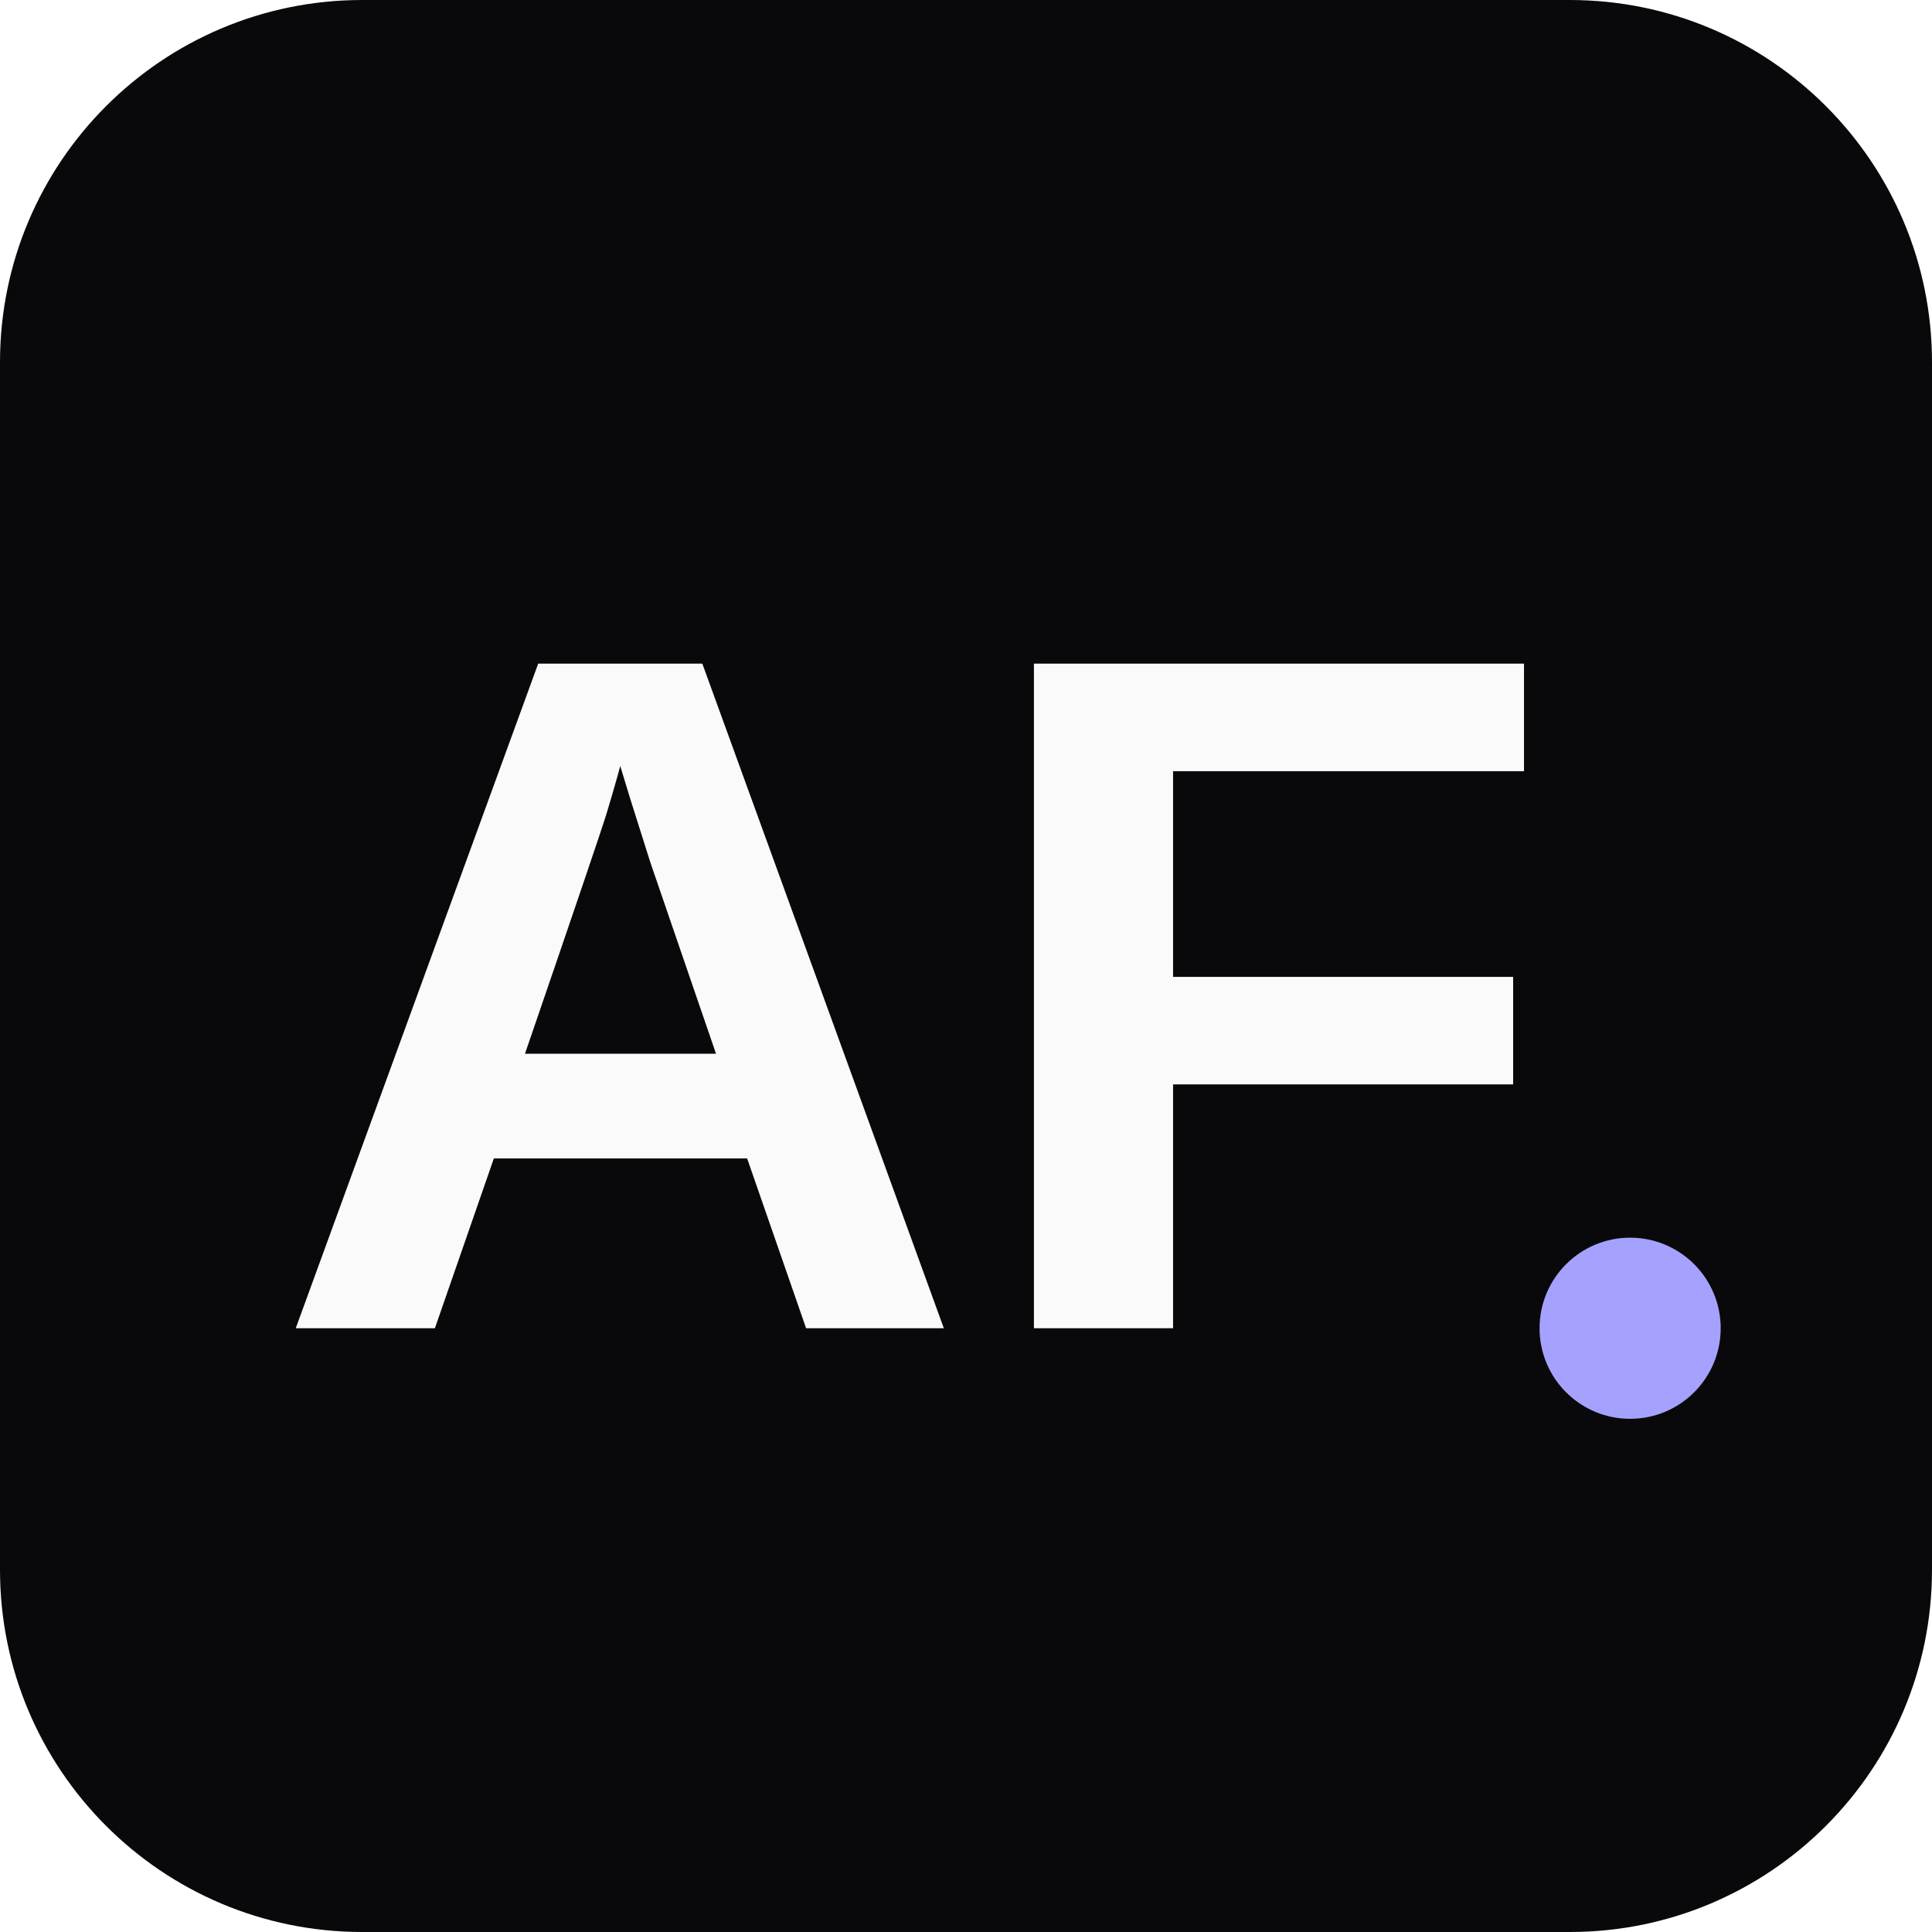
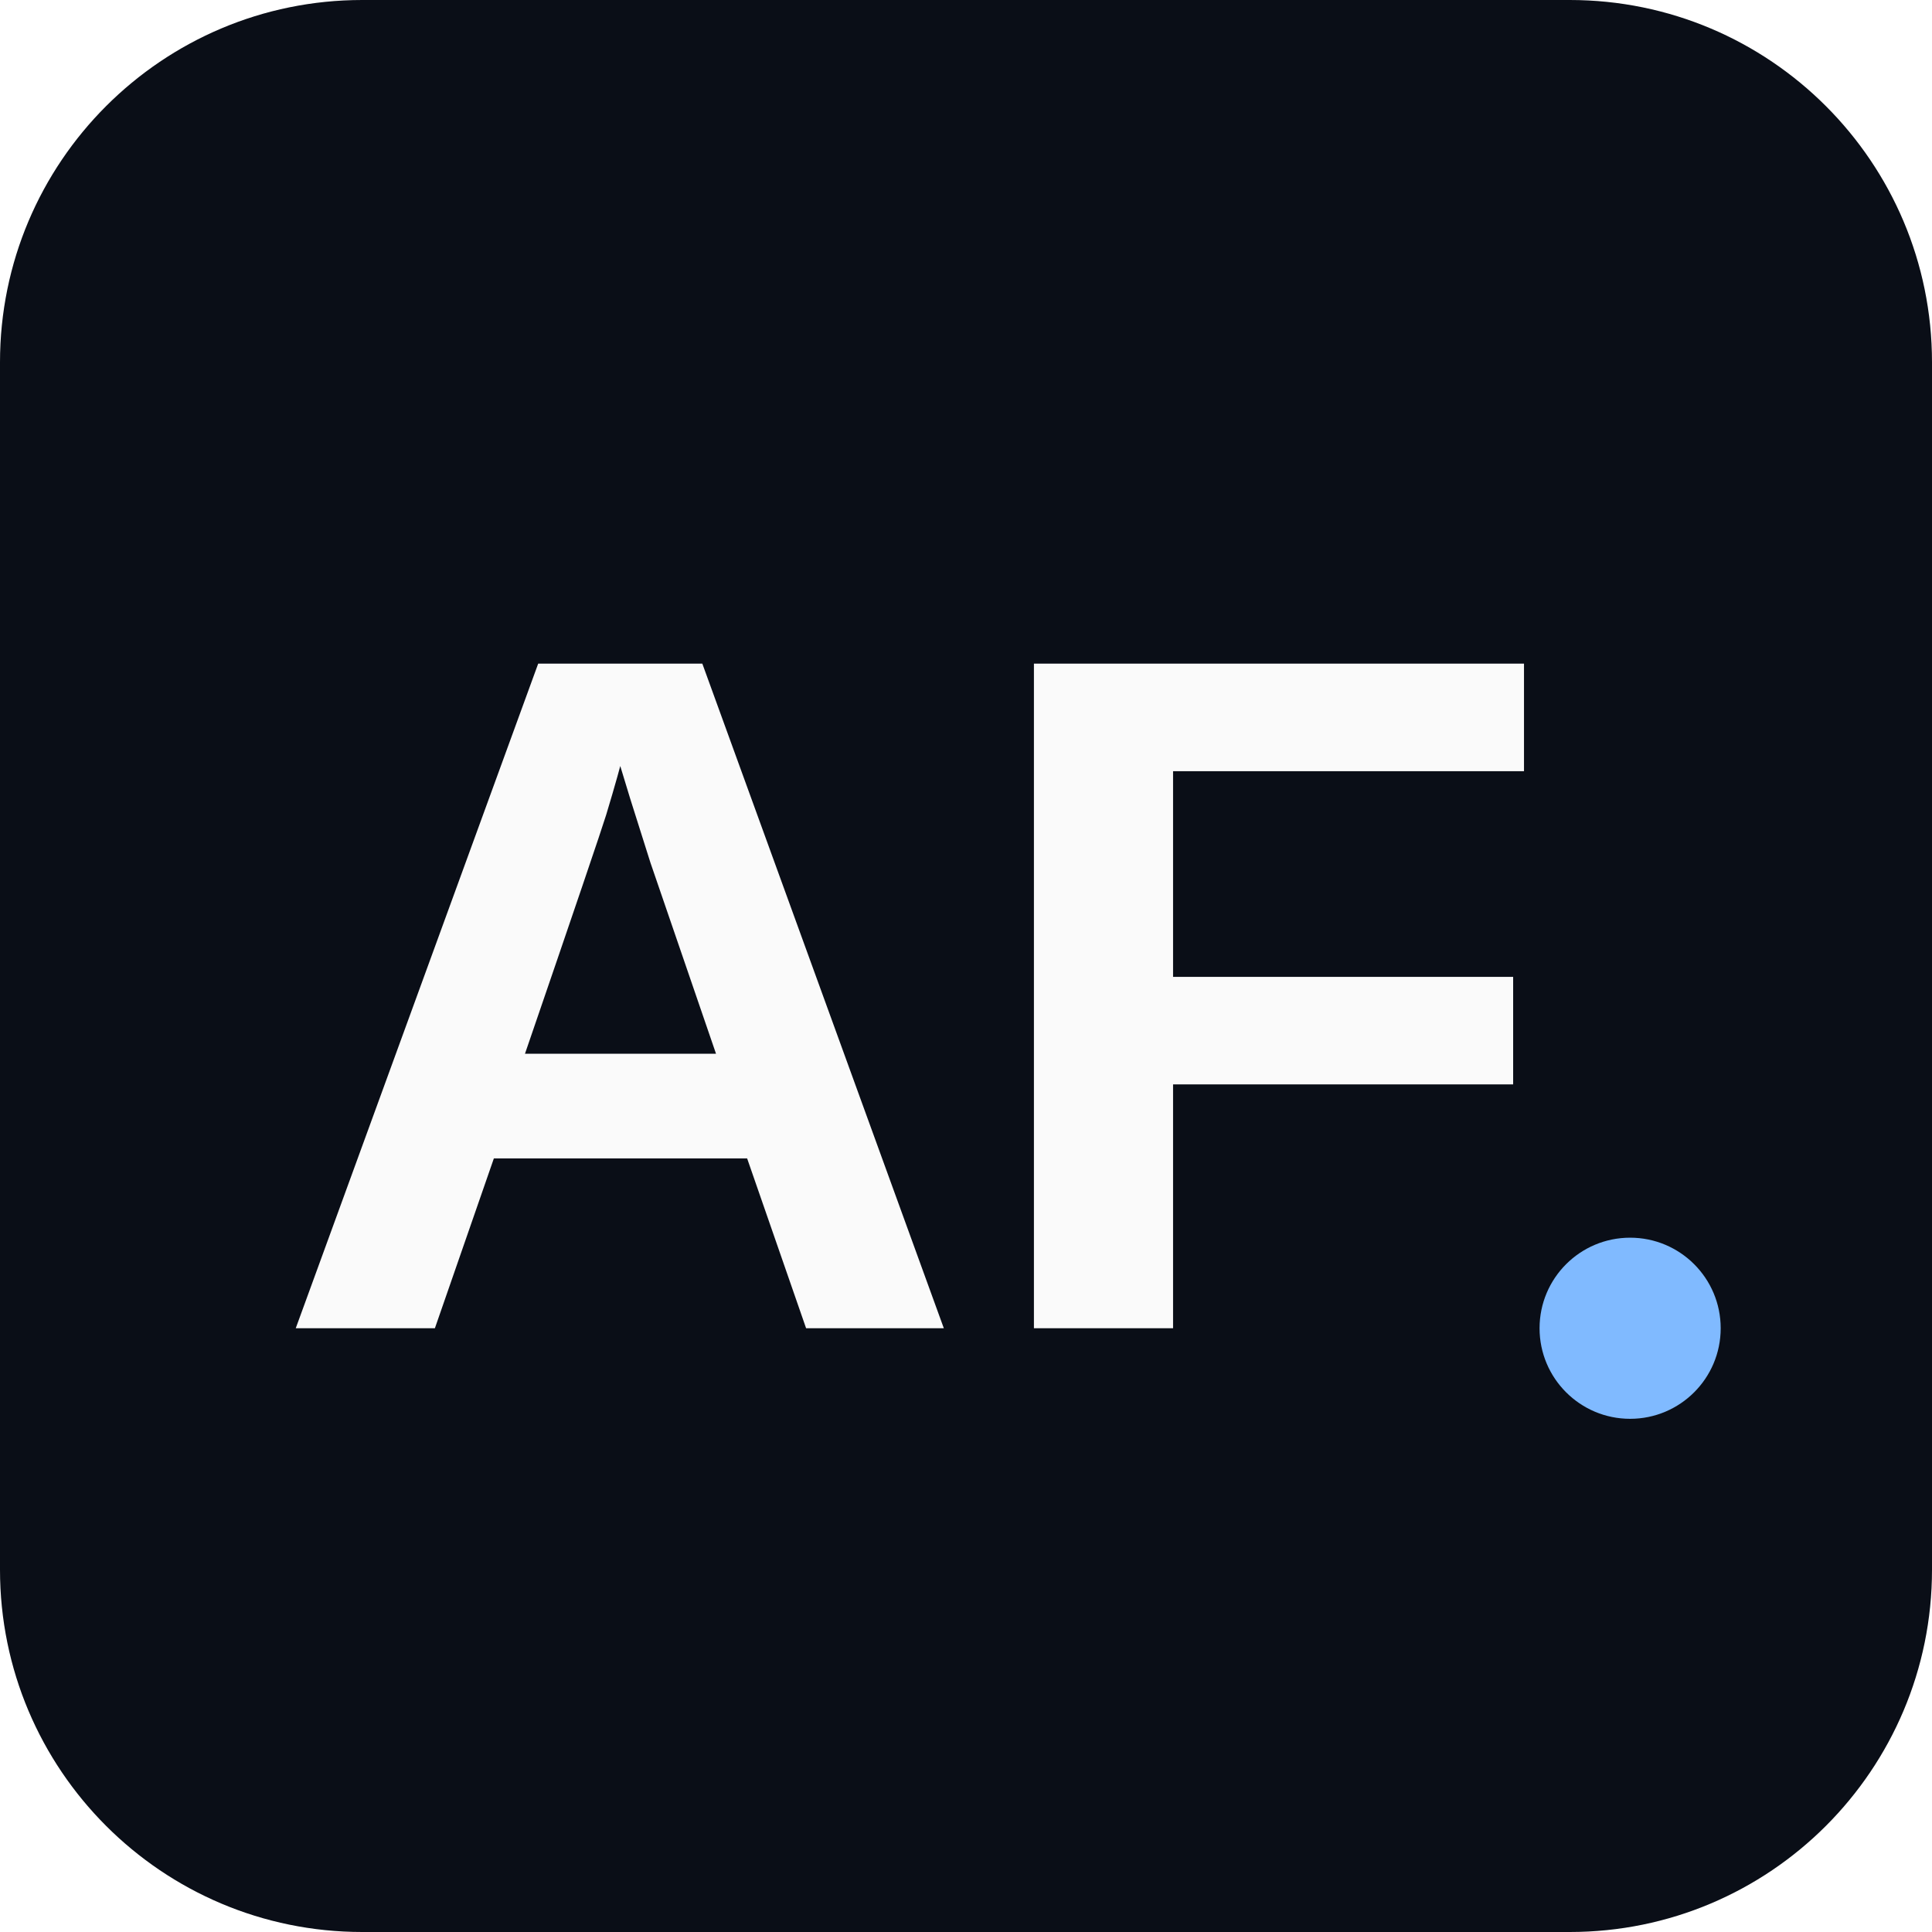
<svg xmlns="http://www.w3.org/2000/svg" viewBox="0 0 64 64">
-   <rect width="64" height="64" rx="12" fill="#09090b" />
+   <rect width="64" height="64" rx="12" fill="#0a0e17" />
  <text x="9" y="44" fill="#fafafa" font-family="Arial,sans-serif" font-weight="700" font-size="32">AF</text>
-   <circle cx="54" cy="44" r="3" fill="#a5a2ff" />
+   <circle cx="54" cy="44" r="3" fill="#80baff" />
</svg>
